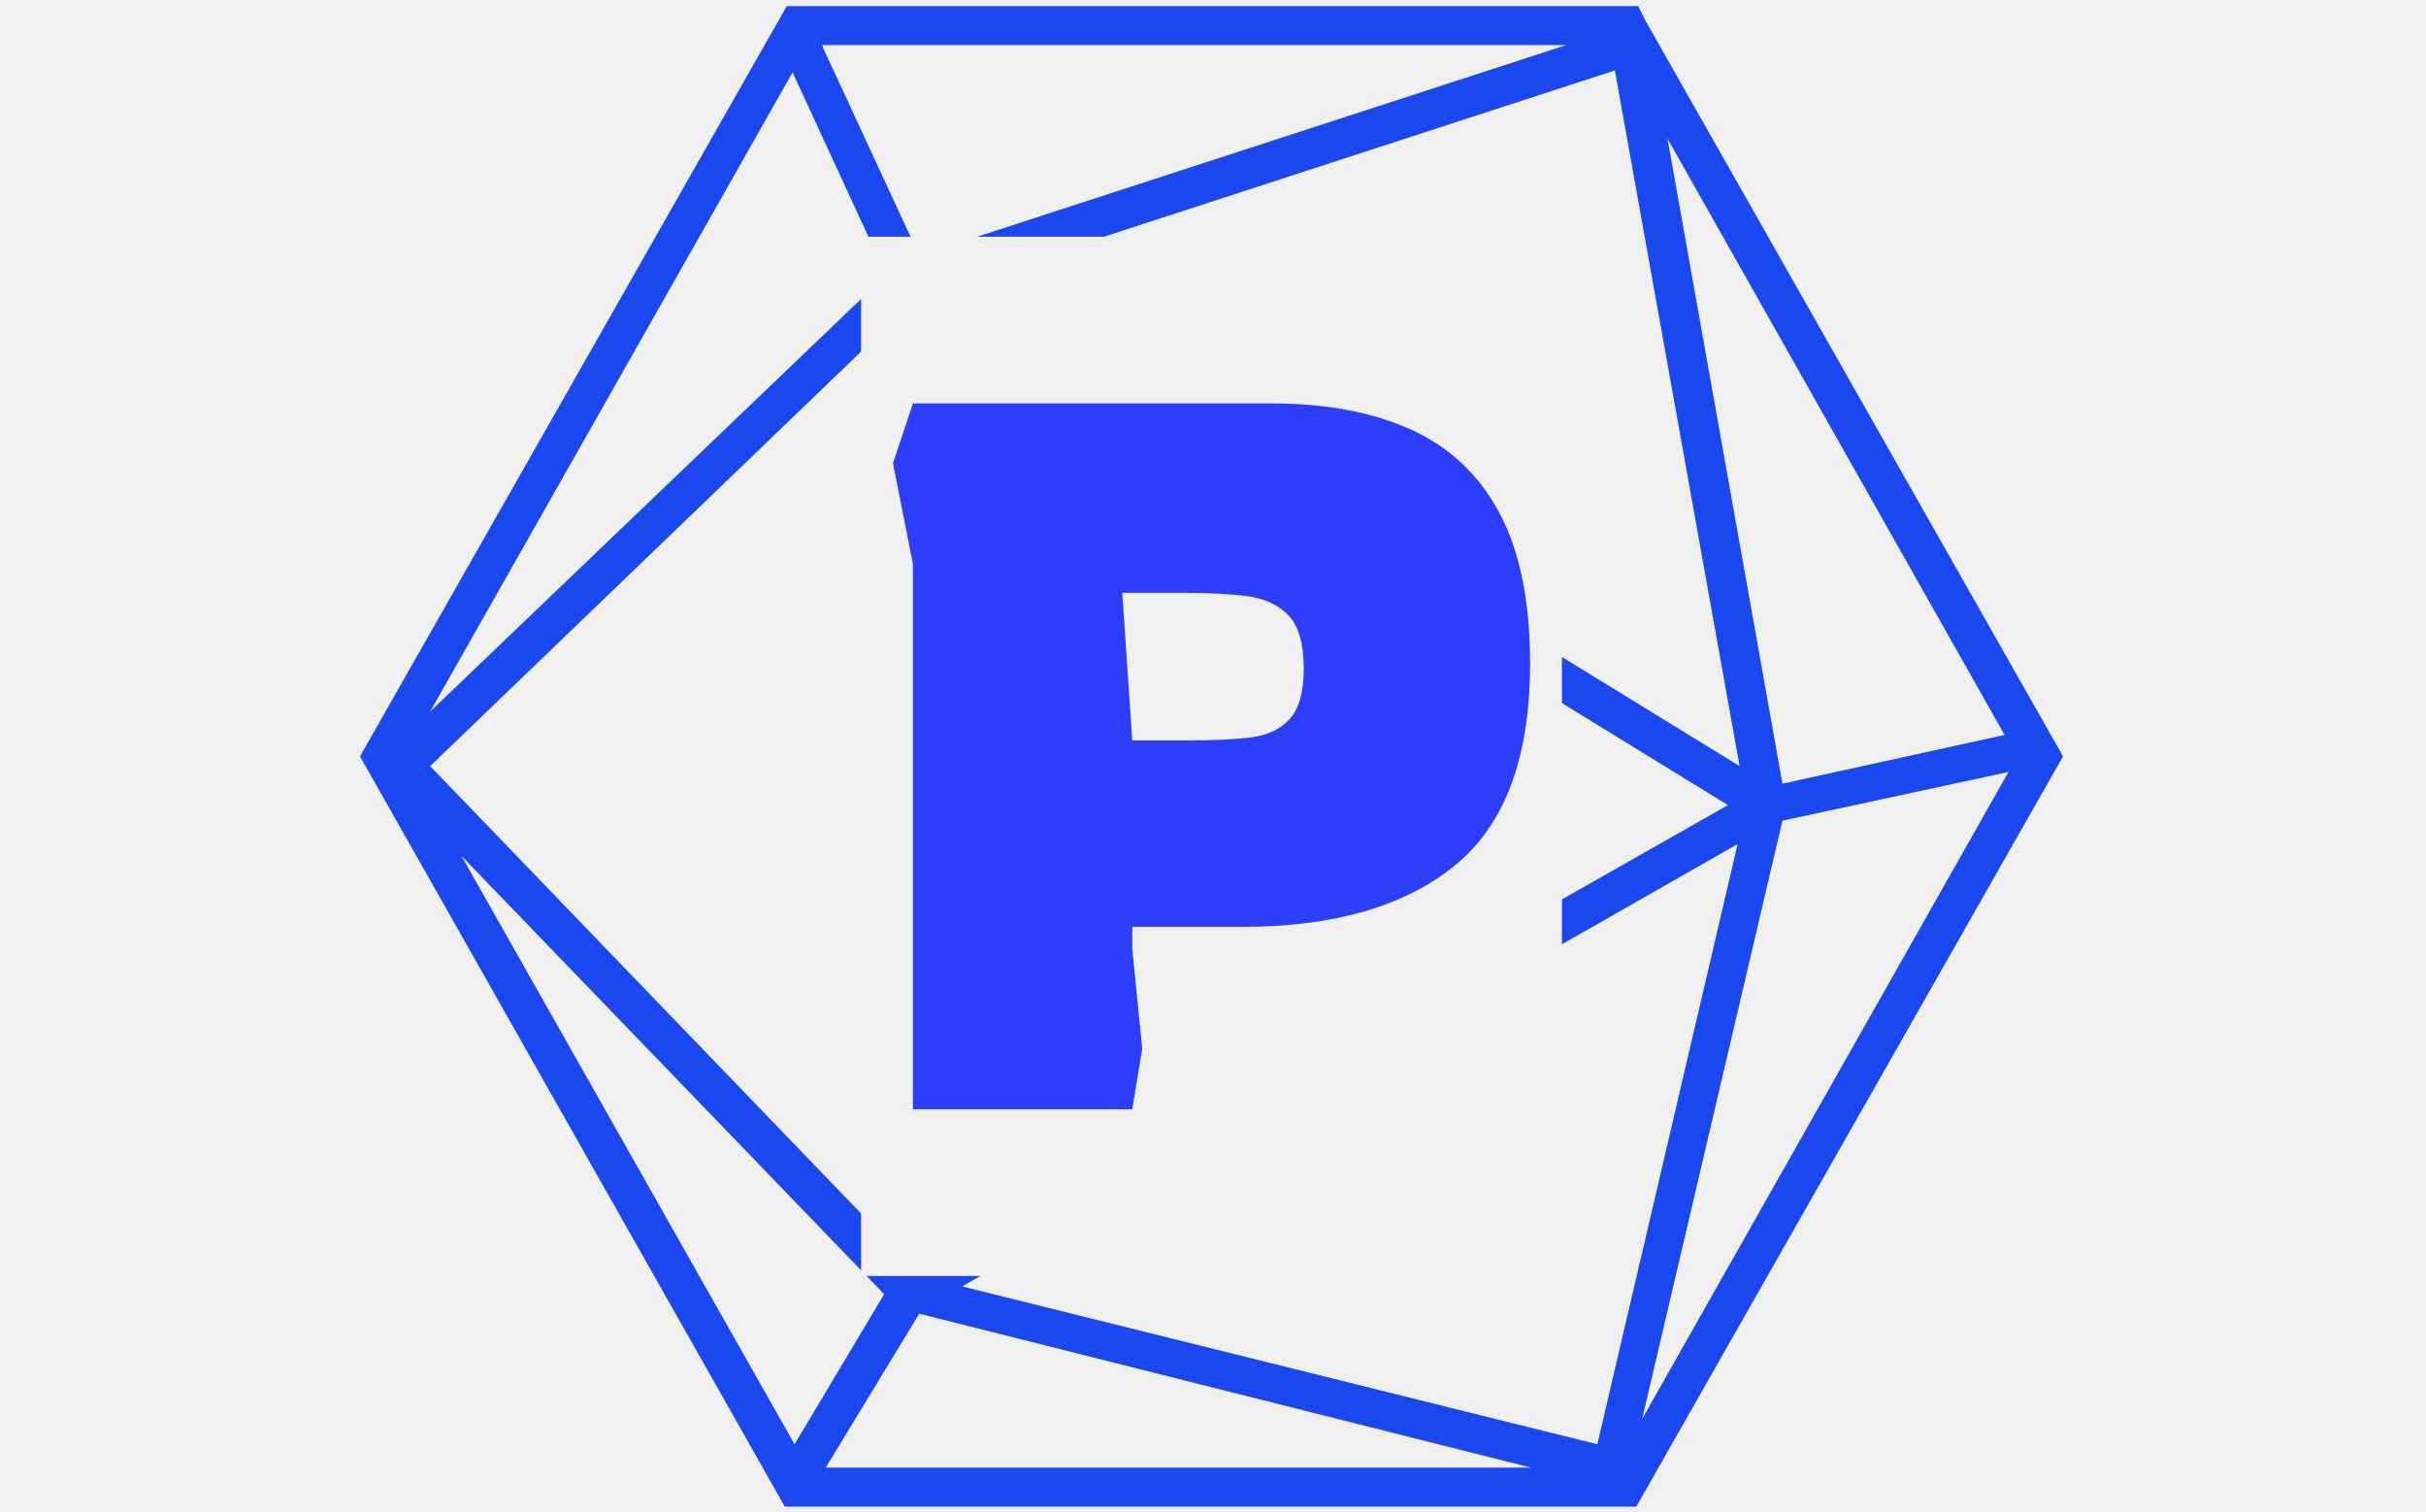
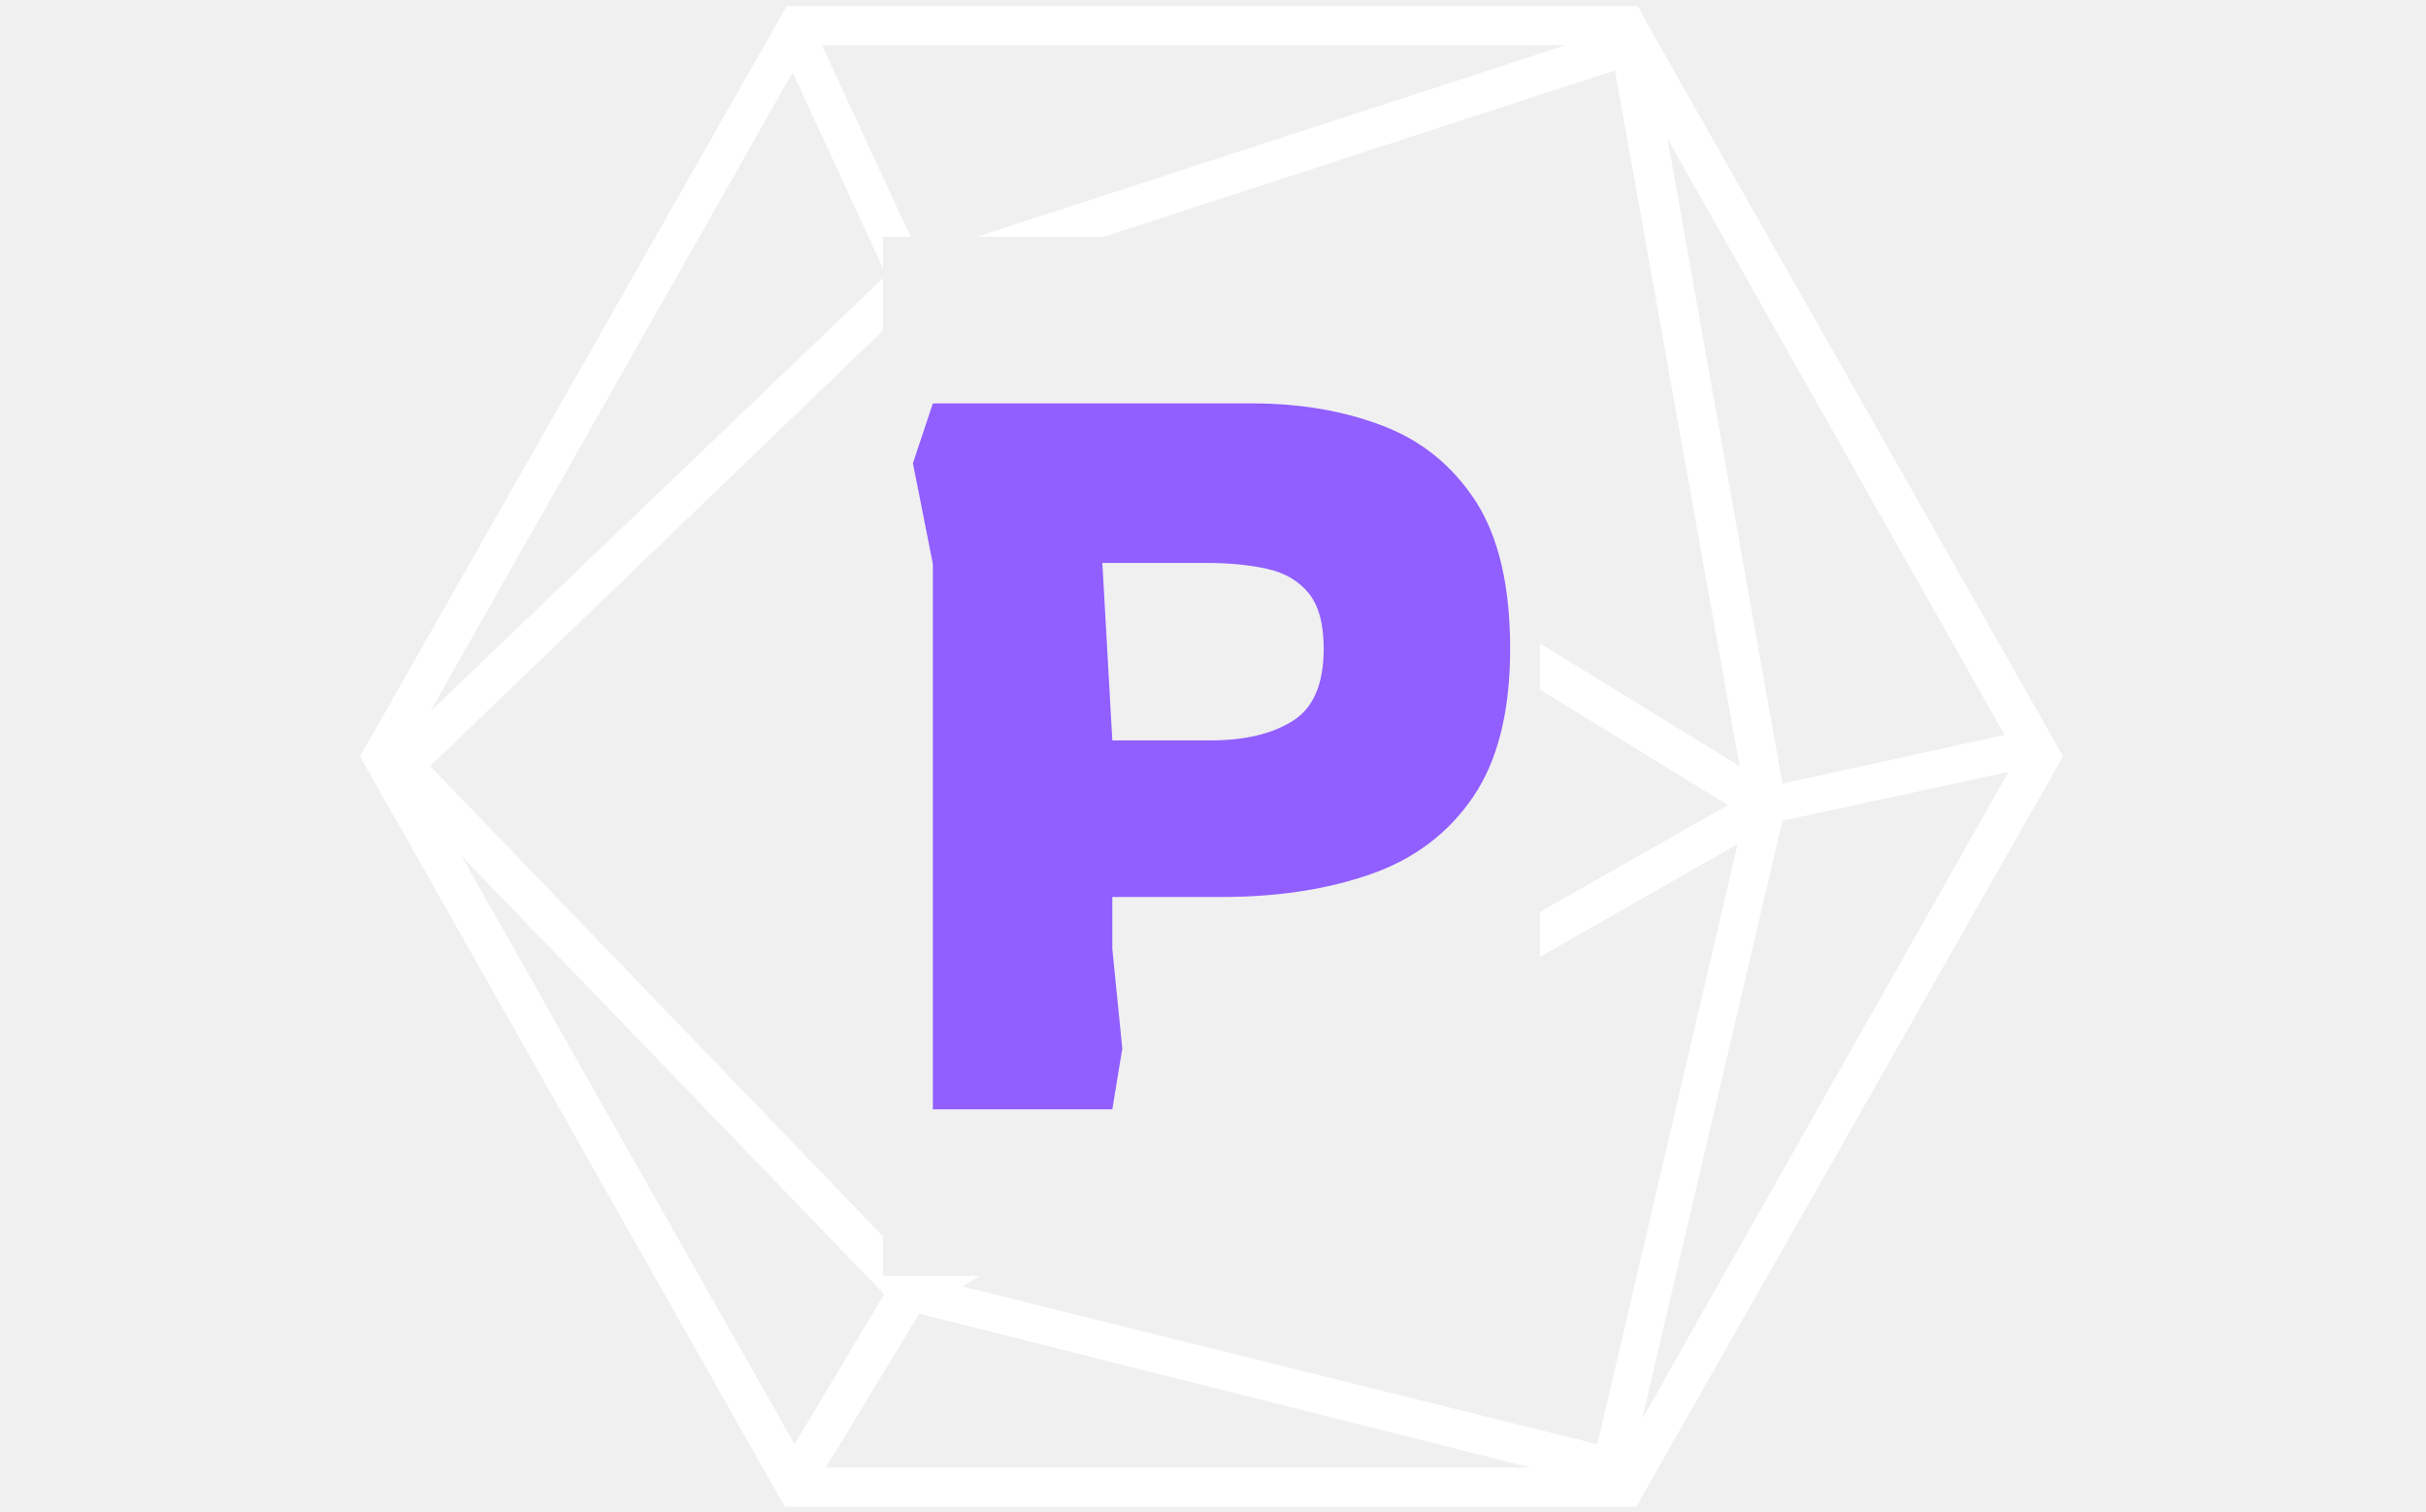
<svg xmlns="http://www.w3.org/2000/svg" version="1.1" width="1000" height="623" viewBox="0 0 1000 623">
  <g transform="matrix(1,0,0,1,-0.6060606,0.2522267)">
-     <svg viewBox="0 0 396 247" data-background-color="#ffffff" preserveAspectRatio="xMidYMid meet" height="623" width="1000">
+     <svg viewBox="0 0 396 247" data-background-color="#111111" preserveAspectRatio="xMidYMid meet" height="623" width="1000">
      <g id="tight-bounds" transform="matrix(1,0,0,1,0.24,-0.1)">
        <svg viewBox="0 0 395.52 247.2" height="247.2" width="395.52">
          <g>
            <svg />
          </g>
          <g>
            <svg viewBox="0 0 395.52 247.2" height="247.2" width="395.52">
-               <g transform="matrix(1,0,0,1,145.7014,65.92)">
-                 <svg viewBox="0 0 104.117 115.36" height="115.36" width="104.117">
+               <g transform="matrix(1,0,0,1,148.9601,65.92)">
+                 <svg viewBox="0 0 97.6 115.36" height="115.36" width="97.6">
                  <g>
-                     <svg viewBox="0 0 104.117 115.36" height="115.36" width="104.117">
+                     <svg viewBox="0 0 97.6 115.36" height="115.36" width="97.6">
                      <g>
-                         <svg viewBox="0 0 104.117 115.36" height="115.36" width="104.117">
-                           <g>
-                             <svg viewBox="0 0 104.117 115.36" height="115.36" width="104.117">
+                         <svg viewBox="0 0 97.6 115.36" height="115.36" width="97.6">
+                           <g id="textblocktransform">
+                             <svg viewBox="0 0 97.6 115.36" height="115.36" width="97.6" id="textblock">
                              <g>
-                                 <svg viewBox="0 0 104.117 115.36" height="115.36" width="104.117">
+                                 <svg viewBox="0 0 97.6 115.36" height="115.36" width="97.6">
                                  <g transform="matrix(1,0,0,1,0,0)">
-                                     <svg width="104.117" viewBox="3 -35.4 31.95 35.4" height="115.36" data-palette-color="#2c3ef8">
-                                       <path d="M15 0L4 0 4-27.35 3-32.4 4-35.4 22-35.4Q26.05-35.4 28.95-34.1 31.85-32.8 33.4-29.93 34.95-27.05 34.95-22.35L34.95-22.35Q34.95-15.3 31.18-12.23 27.4-9.15 20.5-9.15L20.5-9.15 15-9.15 15-8.05 15.5-3.05 15 0ZM14.5-25.9L15-18.5 17.9-18.5Q19.65-18.5 20.93-18.65 22.2-18.8 22.9-19.58 23.6-20.35 23.6-22.1L23.6-22.1Q23.6-23.95 22.85-24.75 22.1-25.55 20.78-25.73 19.45-25.9 17.7-25.9L17.7-25.9 14.5-25.9Z" opacity="1" transform="matrix(1,0,0,1,0,0)" fill="#2c3ef8" class="undefined-text-0" data-fill-palette-color="primary" id="text-0" />
+                                     <svg width="97.6" viewBox="3 -35.4 29.95 35.4" height="115.36" data-palette-color="#915eff">
+                                       <path d="M13 0L4 0 4-27.35 3-32.4 4-35.4 20-35.4Q23.65-35.4 26.58-34.27 29.5-33.15 31.23-30.48 32.95-27.8 32.95-23.1L32.95-23.1Q32.95-18.4 31.1-15.68 29.25-12.95 25.98-11.8 22.7-10.65 18.5-10.65L18.5-10.65 13-10.65 13-8.05 13.5-3.05 13 0ZM12.5-27.4L13-18.5 17.9-18.5Q20.5-18.5 22.05-19.48 23.6-20.45 23.6-23.1L23.6-23.1Q23.6-24.95 22.85-25.88 22.1-26.8 20.78-27.1 19.45-27.4 17.7-27.4L17.7-27.4 12.5-27.4Z" opacity="1" transform="matrix(1,0,0,1,0,0)" fill="#915eff" class="undefined-text-0" data-fill-palette-color="primary" id="text-0" />
                                    </svg>
                                  </g>
                                </svg>
                              </g>
                            </svg>
                          </g>
                        </svg>
                      </g>
                      <g />
                    </svg>
                  </g>
                </svg>
              </g>
-               <g mask="url(#97c0bcc4-4282-4c74-993e-d7ec55776ed8)">
+               <g mask="url(#91783c56-f2ba-4119-8012-ded369c45f96)">
                <g transform="matrix(3.184416, 0, 0, 3.184416, 58.60104, 1)">
                  <svg version="1.1" x="0" y="0" viewBox="6.3 11.5 87.4 77" style="enable-background:new 0 0 100 100;" xml:space="preserve" height="77" width="87.4" class="icon-none" data-fill-palette-color="accent" id="none">
-                     <path d="M72.3 12.3L72.3 12.3 72.3 12.3l-0.4-0.8H28.2L6.3 50l21.8 38.5h43.7L93.7 50 72.3 12.3zM33.3 25.3L9.9 47.7l18.6-32.8L33.3 25.3zM70.7 14.8l6.4 35.7L36.9 25.8 70.7 14.8zM35.5 27.3l41 25.2-41 23.3V27.3zM77 54.5l-7.2 30.8-32.6-8.1L77 54.5zM33.5 75L9.9 50.5l23.6-22.7V75zM33.2 77.6l-4.6 7.7L11.5 55.1 33.2 77.6zM35 78.6l31.4 7.9H30.2L35 78.6zM79.3 53.3l11.6-2.5L72.1 84 79.3 53.3zM90.7 48.9l-11.4 2.5-5.9-33.1L90.7 48.9zM35 24.3l-5-10.8h38.2L35 24.3z" fill="#1a47ee" data-fill-palette-color="accent" />
+                     <path d="M72.3 12.3L72.3 12.3 72.3 12.3l-0.4-0.8H28.2L6.3 50l21.8 38.5h43.7L93.7 50 72.3 12.3zM33.3 25.3L9.9 47.7l18.6-32.8L33.3 25.3zM70.7 14.8l6.4 35.7L36.9 25.8 70.7 14.8zM35.5 27.3l41 25.2-41 23.3V27.3zM77 54.5l-7.2 30.8-32.6-8.1L77 54.5zM33.5 75L9.9 50.5l23.6-22.7V75zM33.2 77.6l-4.6 7.7L11.5 55.1 33.2 77.6zM35 78.6l31.4 7.9H30.2L35 78.6zM79.3 53.3l11.6-2.5L72.1 84 79.3 53.3zM90.7 48.9l-11.4 2.5-5.9-33.1L90.7 48.9zM35 24.3l-5-10.8h38.2L35 24.3z" fill="#ffffff" data-fill-palette-color="accent" />
                  </svg>
                </g>
              </g>
            </svg>
          </g>
          <defs>
-             <mask id="97c0bcc4-4282-4c74-993e-d7ec55776ed8">
+             <mask id="91783c56-f2ba-4119-8012-ded369c45f96">
              <rect width="640" height="400" fill="white" />
-               <rect width="114.529" height="169.827" fill="black" x="262.735" y="115.086" id="transform-me" transform="matrix(1,0,0,1,-122.24,-76.4)" />
+               <rect width="107.36" height="169.827" fill="black" x="266.32" y="115.086" id="transform-me" transform="matrix(1,0,0,1,-122.24,-76.4)" />
            </mask>
          </defs>
        </svg>
        <rect width="395.52" height="247.2" fill="none" stroke="none" visibility="hidden" />
      </g>
    </svg>
  </g>
</svg>
